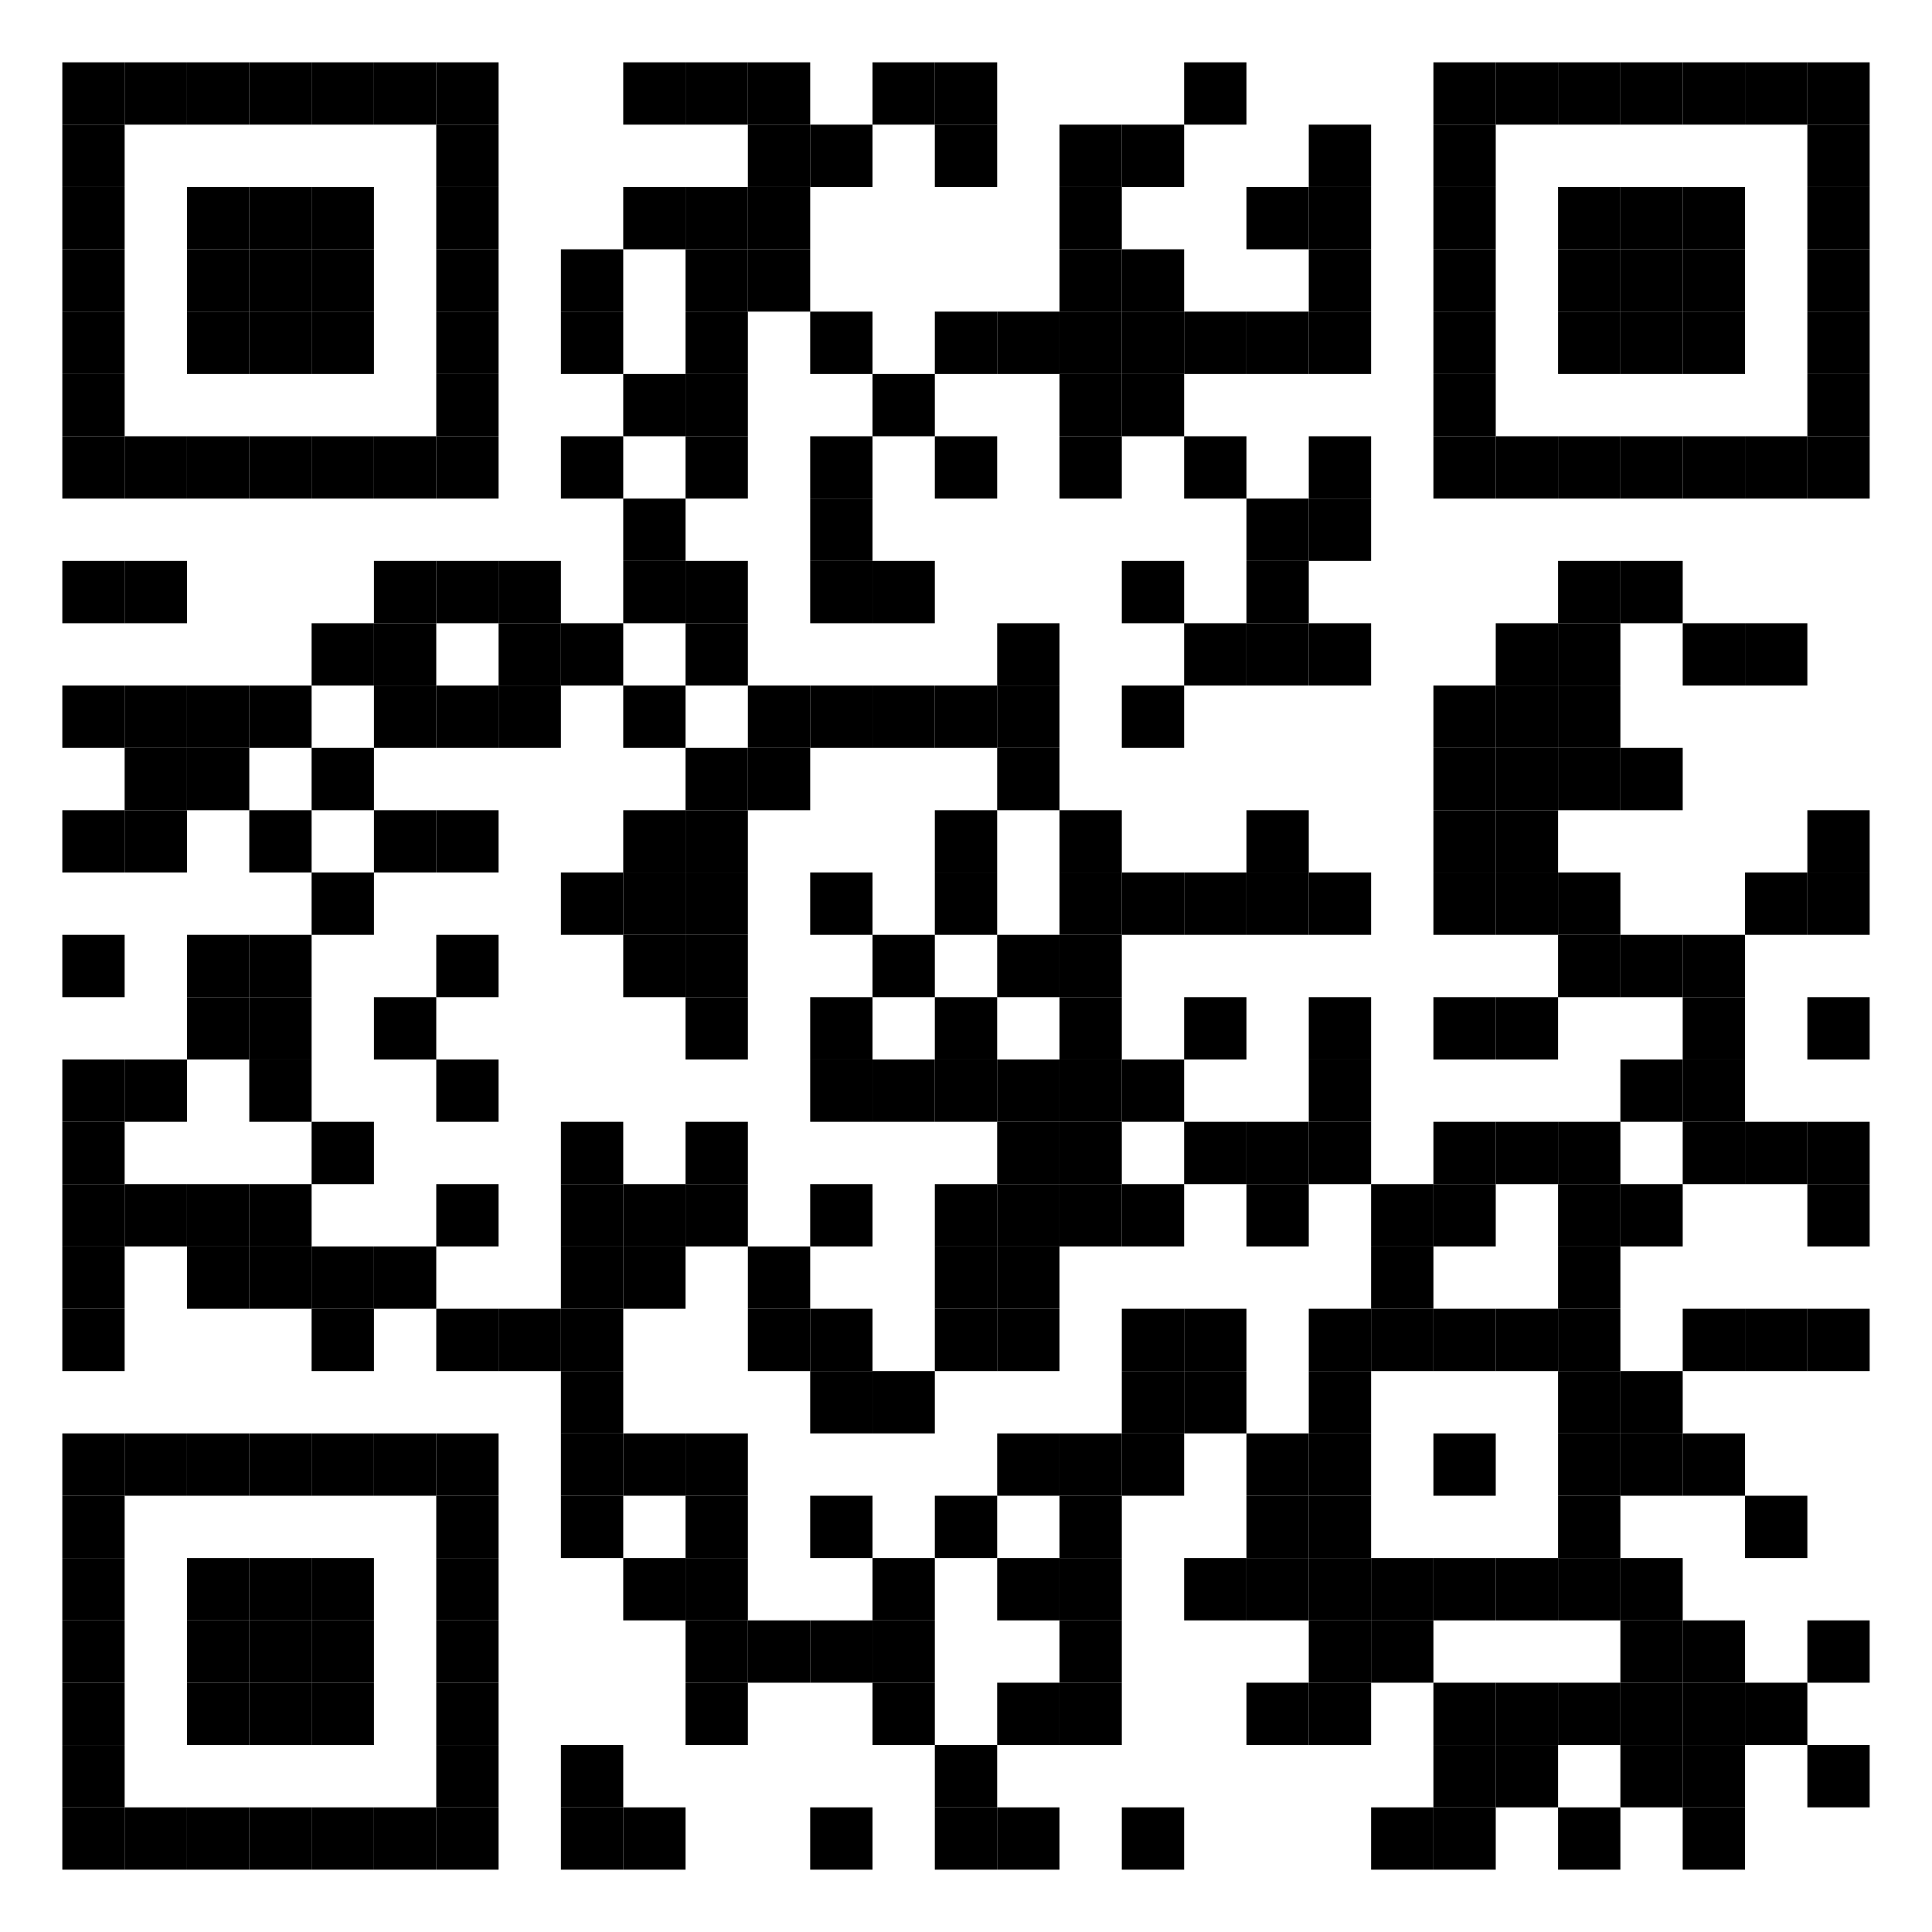
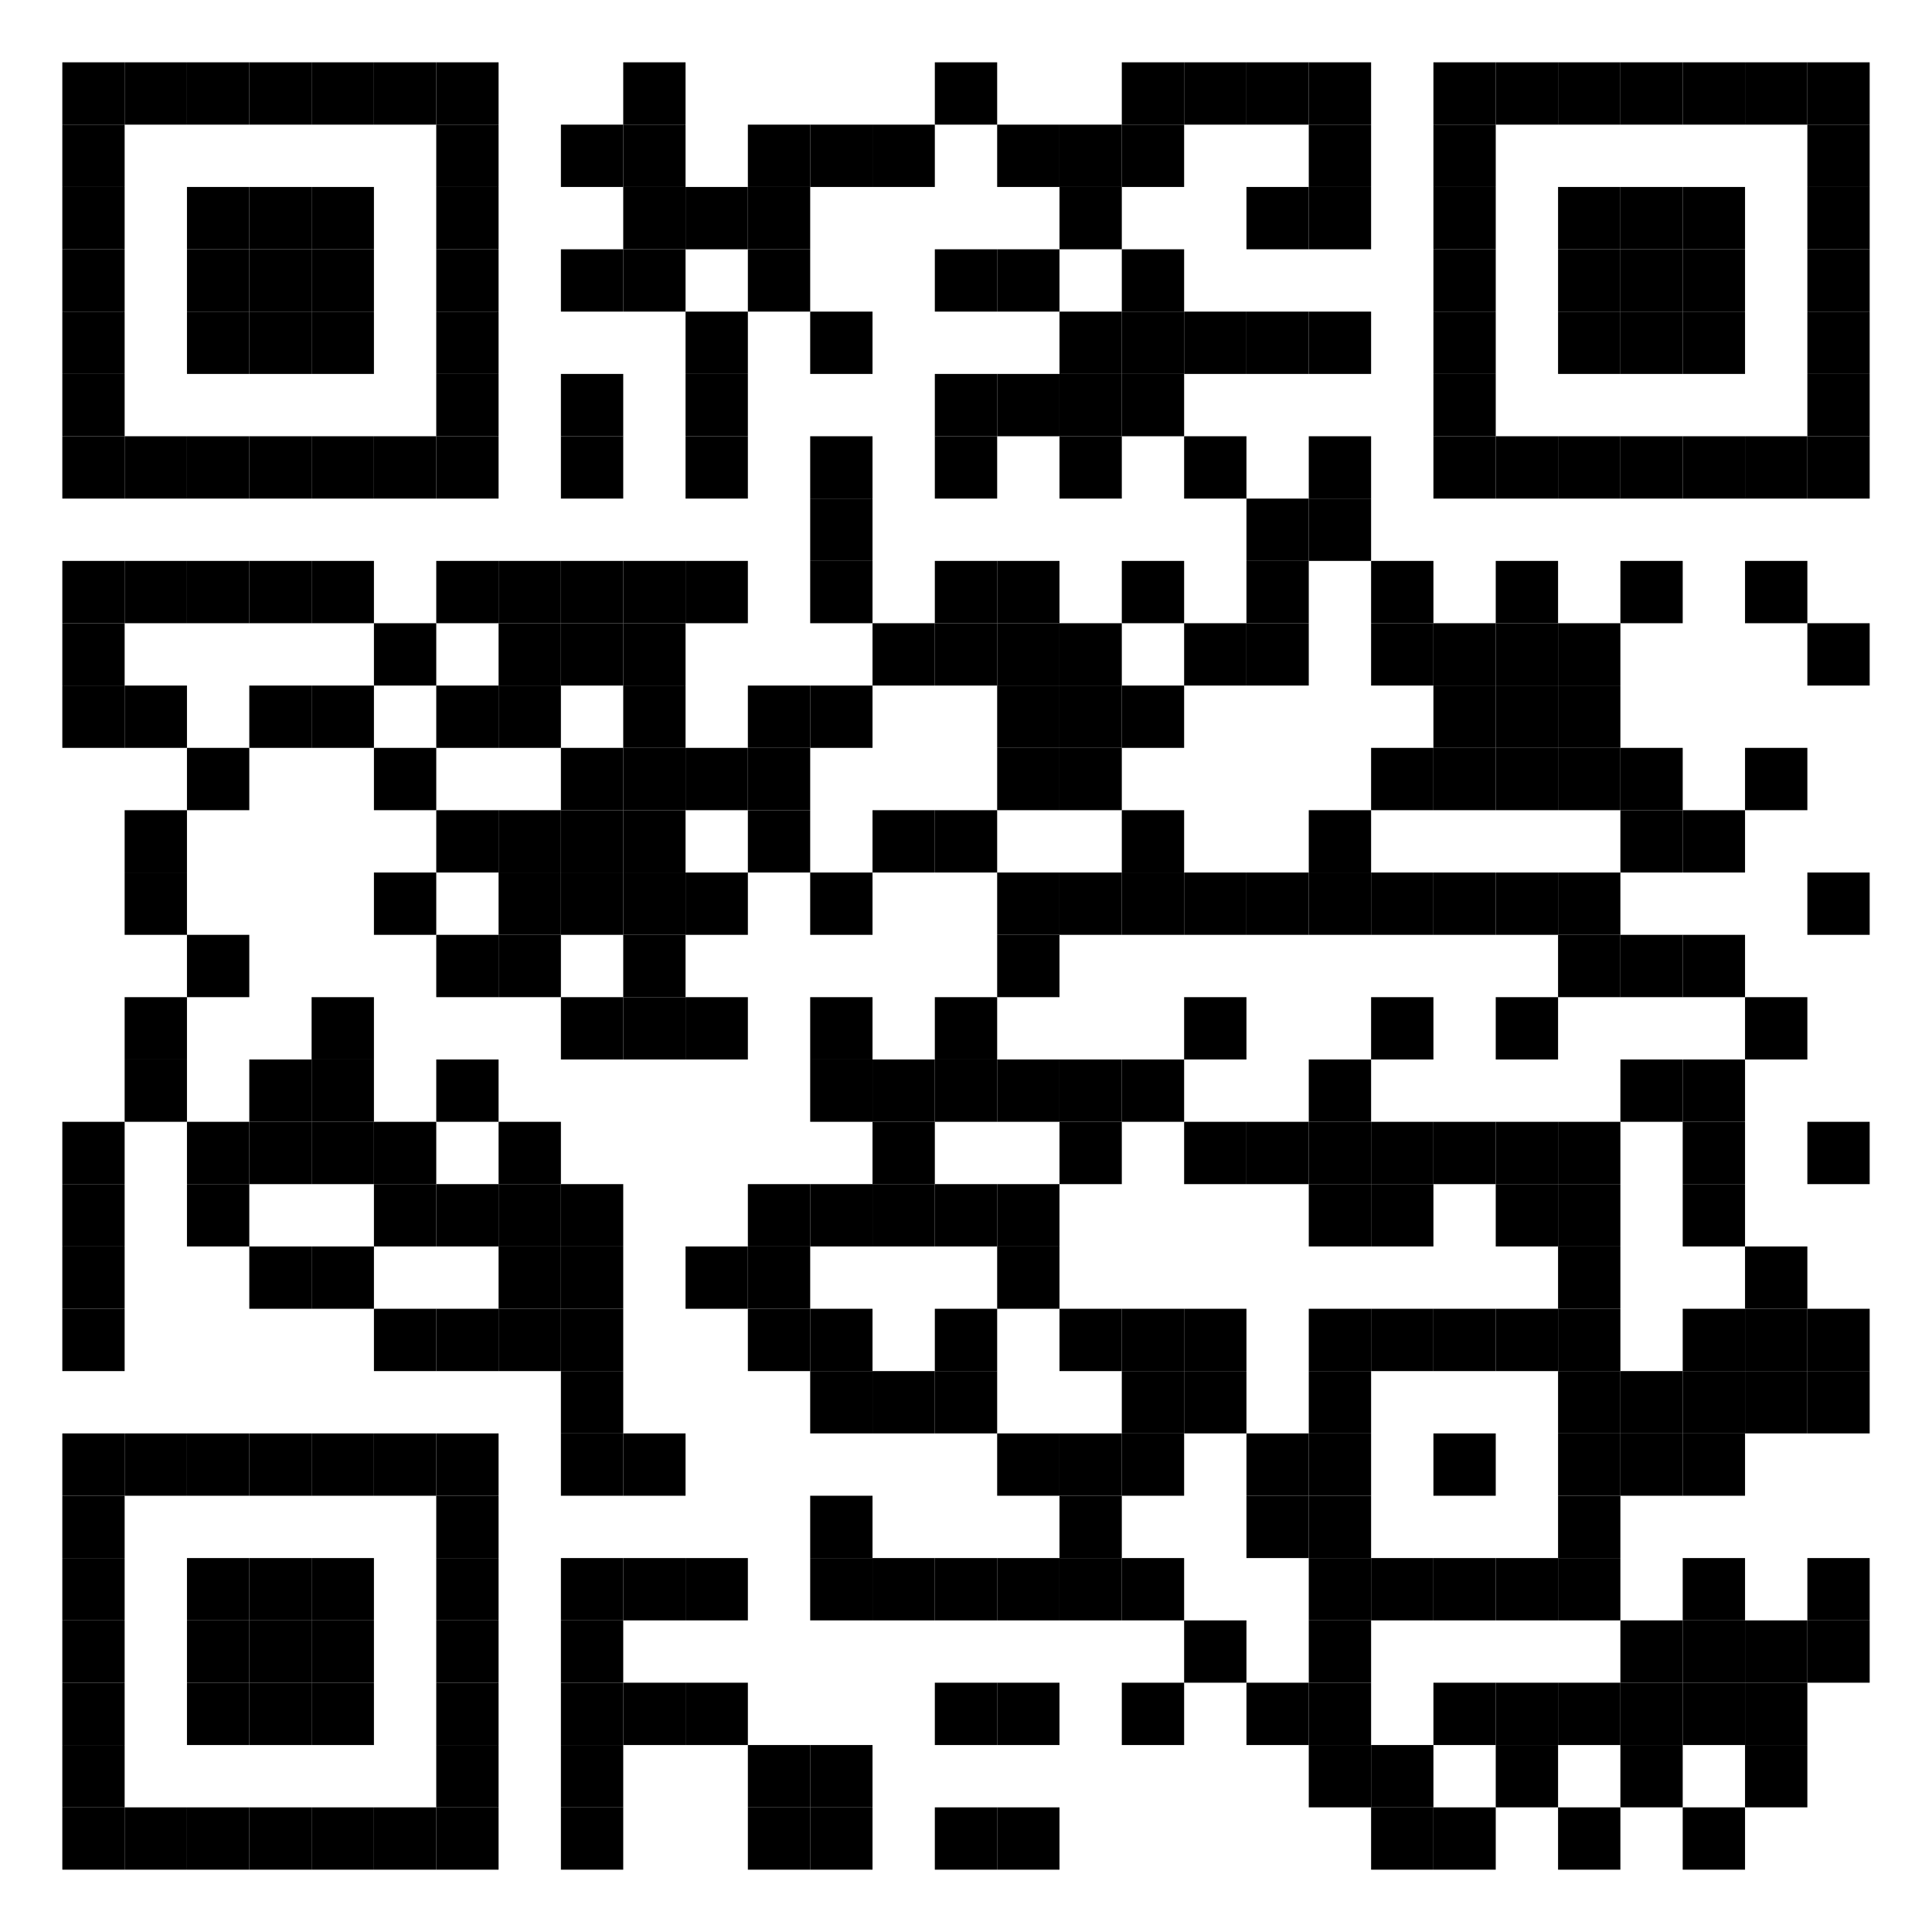
<svg xmlns="http://www.w3.org/2000/svg" width="8.75cm" height="8.75cm" viewBox="0 0 31 31" preserveAspectRatio="none" version="1.1">
  <g id="QRcode">
    <rect x="0" y="0" width="31" height="31" fill="#ffffff" />
    <g id="Pattern" transform="translate(1,1)">
      <rect x="0" y="0" width="1" height="1" fill="#000000" />
      <rect x="1" y="0" width="1" height="1" fill="#000000" />
      <rect x="2" y="0" width="1" height="1" fill="#000000" />
      <rect x="3" y="0" width="1" height="1" fill="#000000" />
      <rect x="4" y="0" width="1" height="1" fill="#000000" />
      <rect x="5" y="0" width="1" height="1" fill="#000000" />
      <rect x="6" y="0" width="1" height="1" fill="#000000" />
      <rect x="9" y="0" width="1" height="1" fill="#000000" />
-       <rect x="10" y="0" width="1" height="1" fill="#000000" />
-       <rect x="11" y="0" width="1" height="1" fill="#000000" />
-       <rect x="13" y="0" width="1" height="1" fill="#000000" />
      <rect x="14" y="0" width="1" height="1" fill="#000000" />
+       <rect x="17" y="0" width="1" height="1" fill="#000000" />
      <rect x="18" y="0" width="1" height="1" fill="#000000" />
+       <rect x="19" y="0" width="1" height="1" fill="#000000" />
+       <rect x="20" y="0" width="1" height="1" fill="#000000" />
      <rect x="22" y="0" width="1" height="1" fill="#000000" />
      <rect x="23" y="0" width="1" height="1" fill="#000000" />
      <rect x="24" y="0" width="1" height="1" fill="#000000" />
      <rect x="25" y="0" width="1" height="1" fill="#000000" />
      <rect x="26" y="0" width="1" height="1" fill="#000000" />
      <rect x="27" y="0" width="1" height="1" fill="#000000" />
      <rect x="28" y="0" width="1" height="1" fill="#000000" />
      <rect x="0" y="1" width="1" height="1" fill="#000000" />
      <rect x="6" y="1" width="1" height="1" fill="#000000" />
+       <rect x="8" y="1" width="1" height="1" fill="#000000" />
+       <rect x="9" y="1" width="1" height="1" fill="#000000" />
      <rect x="11" y="1" width="1" height="1" fill="#000000" />
      <rect x="12" y="1" width="1" height="1" fill="#000000" />
-       <rect x="14" y="1" width="1" height="1" fill="#000000" />
+       <rect x="13" y="1" width="1" height="1" fill="#000000" />
+       <rect x="15" y="1" width="1" height="1" fill="#000000" />
      <rect x="16" y="1" width="1" height="1" fill="#000000" />
      <rect x="17" y="1" width="1" height="1" fill="#000000" />
      <rect x="20" y="1" width="1" height="1" fill="#000000" />
      <rect x="22" y="1" width="1" height="1" fill="#000000" />
      <rect x="28" y="1" width="1" height="1" fill="#000000" />
      <rect x="0" y="2" width="1" height="1" fill="#000000" />
      <rect x="2" y="2" width="1" height="1" fill="#000000" />
      <rect x="3" y="2" width="1" height="1" fill="#000000" />
      <rect x="4" y="2" width="1" height="1" fill="#000000" />
      <rect x="6" y="2" width="1" height="1" fill="#000000" />
      <rect x="9" y="2" width="1" height="1" fill="#000000" />
      <rect x="10" y="2" width="1" height="1" fill="#000000" />
      <rect x="11" y="2" width="1" height="1" fill="#000000" />
      <rect x="16" y="2" width="1" height="1" fill="#000000" />
      <rect x="19" y="2" width="1" height="1" fill="#000000" />
      <rect x="20" y="2" width="1" height="1" fill="#000000" />
      <rect x="22" y="2" width="1" height="1" fill="#000000" />
      <rect x="24" y="2" width="1" height="1" fill="#000000" />
      <rect x="25" y="2" width="1" height="1" fill="#000000" />
      <rect x="26" y="2" width="1" height="1" fill="#000000" />
      <rect x="28" y="2" width="1" height="1" fill="#000000" />
      <rect x="0" y="3" width="1" height="1" fill="#000000" />
      <rect x="2" y="3" width="1" height="1" fill="#000000" />
      <rect x="3" y="3" width="1" height="1" fill="#000000" />
      <rect x="4" y="3" width="1" height="1" fill="#000000" />
      <rect x="6" y="3" width="1" height="1" fill="#000000" />
      <rect x="8" y="3" width="1" height="1" fill="#000000" />
-       <rect x="10" y="3" width="1" height="1" fill="#000000" />
+       <rect x="9" y="3" width="1" height="1" fill="#000000" />
      <rect x="11" y="3" width="1" height="1" fill="#000000" />
-       <rect x="16" y="3" width="1" height="1" fill="#000000" />
+       <rect x="14" y="3" width="1" height="1" fill="#000000" />
+       <rect x="15" y="3" width="1" height="1" fill="#000000" />
      <rect x="17" y="3" width="1" height="1" fill="#000000" />
-       <rect x="20" y="3" width="1" height="1" fill="#000000" />
      <rect x="22" y="3" width="1" height="1" fill="#000000" />
      <rect x="24" y="3" width="1" height="1" fill="#000000" />
      <rect x="25" y="3" width="1" height="1" fill="#000000" />
      <rect x="26" y="3" width="1" height="1" fill="#000000" />
      <rect x="28" y="3" width="1" height="1" fill="#000000" />
      <rect x="0" y="4" width="1" height="1" fill="#000000" />
      <rect x="2" y="4" width="1" height="1" fill="#000000" />
      <rect x="3" y="4" width="1" height="1" fill="#000000" />
      <rect x="4" y="4" width="1" height="1" fill="#000000" />
      <rect x="6" y="4" width="1" height="1" fill="#000000" />
-       <rect x="8" y="4" width="1" height="1" fill="#000000" />
      <rect x="10" y="4" width="1" height="1" fill="#000000" />
      <rect x="12" y="4" width="1" height="1" fill="#000000" />
-       <rect x="14" y="4" width="1" height="1" fill="#000000" />
-       <rect x="15" y="4" width="1" height="1" fill="#000000" />
      <rect x="16" y="4" width="1" height="1" fill="#000000" />
      <rect x="17" y="4" width="1" height="1" fill="#000000" />
      <rect x="18" y="4" width="1" height="1" fill="#000000" />
      <rect x="19" y="4" width="1" height="1" fill="#000000" />
      <rect x="20" y="4" width="1" height="1" fill="#000000" />
      <rect x="22" y="4" width="1" height="1" fill="#000000" />
      <rect x="24" y="4" width="1" height="1" fill="#000000" />
      <rect x="25" y="4" width="1" height="1" fill="#000000" />
      <rect x="26" y="4" width="1" height="1" fill="#000000" />
      <rect x="28" y="4" width="1" height="1" fill="#000000" />
      <rect x="0" y="5" width="1" height="1" fill="#000000" />
      <rect x="6" y="5" width="1" height="1" fill="#000000" />
-       <rect x="9" y="5" width="1" height="1" fill="#000000" />
+       <rect x="8" y="5" width="1" height="1" fill="#000000" />
      <rect x="10" y="5" width="1" height="1" fill="#000000" />
-       <rect x="13" y="5" width="1" height="1" fill="#000000" />
+       <rect x="14" y="5" width="1" height="1" fill="#000000" />
+       <rect x="15" y="5" width="1" height="1" fill="#000000" />
      <rect x="16" y="5" width="1" height="1" fill="#000000" />
      <rect x="17" y="5" width="1" height="1" fill="#000000" />
      <rect x="22" y="5" width="1" height="1" fill="#000000" />
      <rect x="28" y="5" width="1" height="1" fill="#000000" />
      <rect x="0" y="6" width="1" height="1" fill="#000000" />
      <rect x="1" y="6" width="1" height="1" fill="#000000" />
      <rect x="2" y="6" width="1" height="1" fill="#000000" />
      <rect x="3" y="6" width="1" height="1" fill="#000000" />
      <rect x="4" y="6" width="1" height="1" fill="#000000" />
      <rect x="5" y="6" width="1" height="1" fill="#000000" />
      <rect x="6" y="6" width="1" height="1" fill="#000000" />
      <rect x="8" y="6" width="1" height="1" fill="#000000" />
      <rect x="10" y="6" width="1" height="1" fill="#000000" />
      <rect x="12" y="6" width="1" height="1" fill="#000000" />
      <rect x="14" y="6" width="1" height="1" fill="#000000" />
      <rect x="16" y="6" width="1" height="1" fill="#000000" />
      <rect x="18" y="6" width="1" height="1" fill="#000000" />
      <rect x="20" y="6" width="1" height="1" fill="#000000" />
      <rect x="22" y="6" width="1" height="1" fill="#000000" />
      <rect x="23" y="6" width="1" height="1" fill="#000000" />
      <rect x="24" y="6" width="1" height="1" fill="#000000" />
      <rect x="25" y="6" width="1" height="1" fill="#000000" />
      <rect x="26" y="6" width="1" height="1" fill="#000000" />
      <rect x="27" y="6" width="1" height="1" fill="#000000" />
      <rect x="28" y="6" width="1" height="1" fill="#000000" />
-       <rect x="9" y="7" width="1" height="1" fill="#000000" />
      <rect x="12" y="7" width="1" height="1" fill="#000000" />
      <rect x="19" y="7" width="1" height="1" fill="#000000" />
      <rect x="20" y="7" width="1" height="1" fill="#000000" />
      <rect x="0" y="8" width="1" height="1" fill="#000000" />
      <rect x="1" y="8" width="1" height="1" fill="#000000" />
-       <rect x="5" y="8" width="1" height="1" fill="#000000" />
+       <rect x="2" y="8" width="1" height="1" fill="#000000" />
+       <rect x="3" y="8" width="1" height="1" fill="#000000" />
+       <rect x="4" y="8" width="1" height="1" fill="#000000" />
      <rect x="6" y="8" width="1" height="1" fill="#000000" />
      <rect x="7" y="8" width="1" height="1" fill="#000000" />
+       <rect x="8" y="8" width="1" height="1" fill="#000000" />
      <rect x="9" y="8" width="1" height="1" fill="#000000" />
      <rect x="10" y="8" width="1" height="1" fill="#000000" />
      <rect x="12" y="8" width="1" height="1" fill="#000000" />
-       <rect x="13" y="8" width="1" height="1" fill="#000000" />
+       <rect x="14" y="8" width="1" height="1" fill="#000000" />
+       <rect x="15" y="8" width="1" height="1" fill="#000000" />
      <rect x="17" y="8" width="1" height="1" fill="#000000" />
      <rect x="19" y="8" width="1" height="1" fill="#000000" />
-       <rect x="24" y="8" width="1" height="1" fill="#000000" />
+       <rect x="21" y="8" width="1" height="1" fill="#000000" />
+       <rect x="23" y="8" width="1" height="1" fill="#000000" />
      <rect x="25" y="8" width="1" height="1" fill="#000000" />
-       <rect x="4" y="9" width="1" height="1" fill="#000000" />
+       <rect x="27" y="8" width="1" height="1" fill="#000000" />
+       <rect x="0" y="9" width="1" height="1" fill="#000000" />
      <rect x="5" y="9" width="1" height="1" fill="#000000" />
      <rect x="7" y="9" width="1" height="1" fill="#000000" />
      <rect x="8" y="9" width="1" height="1" fill="#000000" />
-       <rect x="10" y="9" width="1" height="1" fill="#000000" />
+       <rect x="9" y="9" width="1" height="1" fill="#000000" />
+       <rect x="13" y="9" width="1" height="1" fill="#000000" />
+       <rect x="14" y="9" width="1" height="1" fill="#000000" />
      <rect x="15" y="9" width="1" height="1" fill="#000000" />
+       <rect x="16" y="9" width="1" height="1" fill="#000000" />
      <rect x="18" y="9" width="1" height="1" fill="#000000" />
      <rect x="19" y="9" width="1" height="1" fill="#000000" />
-       <rect x="20" y="9" width="1" height="1" fill="#000000" />
+       <rect x="21" y="9" width="1" height="1" fill="#000000" />
+       <rect x="22" y="9" width="1" height="1" fill="#000000" />
      <rect x="23" y="9" width="1" height="1" fill="#000000" />
      <rect x="24" y="9" width="1" height="1" fill="#000000" />
-       <rect x="26" y="9" width="1" height="1" fill="#000000" />
-       <rect x="27" y="9" width="1" height="1" fill="#000000" />
+       <rect x="28" y="9" width="1" height="1" fill="#000000" />
      <rect x="0" y="10" width="1" height="1" fill="#000000" />
      <rect x="1" y="10" width="1" height="1" fill="#000000" />
-       <rect x="2" y="10" width="1" height="1" fill="#000000" />
      <rect x="3" y="10" width="1" height="1" fill="#000000" />
-       <rect x="5" y="10" width="1" height="1" fill="#000000" />
+       <rect x="4" y="10" width="1" height="1" fill="#000000" />
      <rect x="6" y="10" width="1" height="1" fill="#000000" />
      <rect x="7" y="10" width="1" height="1" fill="#000000" />
      <rect x="9" y="10" width="1" height="1" fill="#000000" />
      <rect x="11" y="10" width="1" height="1" fill="#000000" />
      <rect x="12" y="10" width="1" height="1" fill="#000000" />
-       <rect x="13" y="10" width="1" height="1" fill="#000000" />
-       <rect x="14" y="10" width="1" height="1" fill="#000000" />
      <rect x="15" y="10" width="1" height="1" fill="#000000" />
+       <rect x="16" y="10" width="1" height="1" fill="#000000" />
      <rect x="17" y="10" width="1" height="1" fill="#000000" />
      <rect x="22" y="10" width="1" height="1" fill="#000000" />
      <rect x="23" y="10" width="1" height="1" fill="#000000" />
      <rect x="24" y="10" width="1" height="1" fill="#000000" />
-       <rect x="1" y="11" width="1" height="1" fill="#000000" />
      <rect x="2" y="11" width="1" height="1" fill="#000000" />
-       <rect x="4" y="11" width="1" height="1" fill="#000000" />
+       <rect x="5" y="11" width="1" height="1" fill="#000000" />
+       <rect x="8" y="11" width="1" height="1" fill="#000000" />
+       <rect x="9" y="11" width="1" height="1" fill="#000000" />
      <rect x="10" y="11" width="1" height="1" fill="#000000" />
      <rect x="11" y="11" width="1" height="1" fill="#000000" />
      <rect x="15" y="11" width="1" height="1" fill="#000000" />
+       <rect x="16" y="11" width="1" height="1" fill="#000000" />
+       <rect x="21" y="11" width="1" height="1" fill="#000000" />
      <rect x="22" y="11" width="1" height="1" fill="#000000" />
      <rect x="23" y="11" width="1" height="1" fill="#000000" />
      <rect x="24" y="11" width="1" height="1" fill="#000000" />
      <rect x="25" y="11" width="1" height="1" fill="#000000" />
-       <rect x="0" y="12" width="1" height="1" fill="#000000" />
+       <rect x="27" y="11" width="1" height="1" fill="#000000" />
      <rect x="1" y="12" width="1" height="1" fill="#000000" />
-       <rect x="3" y="12" width="1" height="1" fill="#000000" />
-       <rect x="5" y="12" width="1" height="1" fill="#000000" />
      <rect x="6" y="12" width="1" height="1" fill="#000000" />
+       <rect x="7" y="12" width="1" height="1" fill="#000000" />
+       <rect x="8" y="12" width="1" height="1" fill="#000000" />
      <rect x="9" y="12" width="1" height="1" fill="#000000" />
-       <rect x="10" y="12" width="1" height="1" fill="#000000" />
+       <rect x="11" y="12" width="1" height="1" fill="#000000" />
+       <rect x="13" y="12" width="1" height="1" fill="#000000" />
      <rect x="14" y="12" width="1" height="1" fill="#000000" />
-       <rect x="16" y="12" width="1" height="1" fill="#000000" />
-       <rect x="19" y="12" width="1" height="1" fill="#000000" />
-       <rect x="22" y="12" width="1" height="1" fill="#000000" />
-       <rect x="23" y="12" width="1" height="1" fill="#000000" />
-       <rect x="28" y="12" width="1" height="1" fill="#000000" />
-       <rect x="4" y="13" width="1" height="1" fill="#000000" />
+       <rect x="17" y="12" width="1" height="1" fill="#000000" />
+       <rect x="20" y="12" width="1" height="1" fill="#000000" />
+       <rect x="25" y="12" width="1" height="1" fill="#000000" />
+       <rect x="26" y="12" width="1" height="1" fill="#000000" />
+       <rect x="1" y="13" width="1" height="1" fill="#000000" />
+       <rect x="5" y="13" width="1" height="1" fill="#000000" />
+       <rect x="7" y="13" width="1" height="1" fill="#000000" />
      <rect x="8" y="13" width="1" height="1" fill="#000000" />
      <rect x="9" y="13" width="1" height="1" fill="#000000" />
      <rect x="10" y="13" width="1" height="1" fill="#000000" />
      <rect x="12" y="13" width="1" height="1" fill="#000000" />
-       <rect x="14" y="13" width="1" height="1" fill="#000000" />
+       <rect x="15" y="13" width="1" height="1" fill="#000000" />
      <rect x="16" y="13" width="1" height="1" fill="#000000" />
      <rect x="17" y="13" width="1" height="1" fill="#000000" />
      <rect x="18" y="13" width="1" height="1" fill="#000000" />
      <rect x="19" y="13" width="1" height="1" fill="#000000" />
      <rect x="20" y="13" width="1" height="1" fill="#000000" />
+       <rect x="21" y="13" width="1" height="1" fill="#000000" />
      <rect x="22" y="13" width="1" height="1" fill="#000000" />
      <rect x="23" y="13" width="1" height="1" fill="#000000" />
      <rect x="24" y="13" width="1" height="1" fill="#000000" />
-       <rect x="27" y="13" width="1" height="1" fill="#000000" />
      <rect x="28" y="13" width="1" height="1" fill="#000000" />
-       <rect x="0" y="14" width="1" height="1" fill="#000000" />
      <rect x="2" y="14" width="1" height="1" fill="#000000" />
-       <rect x="3" y="14" width="1" height="1" fill="#000000" />
      <rect x="6" y="14" width="1" height="1" fill="#000000" />
+       <rect x="7" y="14" width="1" height="1" fill="#000000" />
      <rect x="9" y="14" width="1" height="1" fill="#000000" />
-       <rect x="10" y="14" width="1" height="1" fill="#000000" />
-       <rect x="13" y="14" width="1" height="1" fill="#000000" />
      <rect x="15" y="14" width="1" height="1" fill="#000000" />
-       <rect x="16" y="14" width="1" height="1" fill="#000000" />
      <rect x="24" y="14" width="1" height="1" fill="#000000" />
      <rect x="25" y="14" width="1" height="1" fill="#000000" />
      <rect x="26" y="14" width="1" height="1" fill="#000000" />
-       <rect x="2" y="15" width="1" height="1" fill="#000000" />
-       <rect x="3" y="15" width="1" height="1" fill="#000000" />
-       <rect x="5" y="15" width="1" height="1" fill="#000000" />
+       <rect x="1" y="15" width="1" height="1" fill="#000000" />
+       <rect x="4" y="15" width="1" height="1" fill="#000000" />
+       <rect x="8" y="15" width="1" height="1" fill="#000000" />
+       <rect x="9" y="15" width="1" height="1" fill="#000000" />
      <rect x="10" y="15" width="1" height="1" fill="#000000" />
      <rect x="12" y="15" width="1" height="1" fill="#000000" />
      <rect x="14" y="15" width="1" height="1" fill="#000000" />
-       <rect x="16" y="15" width="1" height="1" fill="#000000" />
      <rect x="18" y="15" width="1" height="1" fill="#000000" />
-       <rect x="20" y="15" width="1" height="1" fill="#000000" />
-       <rect x="22" y="15" width="1" height="1" fill="#000000" />
+       <rect x="21" y="15" width="1" height="1" fill="#000000" />
      <rect x="23" y="15" width="1" height="1" fill="#000000" />
-       <rect x="26" y="15" width="1" height="1" fill="#000000" />
-       <rect x="28" y="15" width="1" height="1" fill="#000000" />
-       <rect x="0" y="16" width="1" height="1" fill="#000000" />
+       <rect x="27" y="15" width="1" height="1" fill="#000000" />
      <rect x="1" y="16" width="1" height="1" fill="#000000" />
      <rect x="3" y="16" width="1" height="1" fill="#000000" />
+       <rect x="4" y="16" width="1" height="1" fill="#000000" />
      <rect x="6" y="16" width="1" height="1" fill="#000000" />
      <rect x="12" y="16" width="1" height="1" fill="#000000" />
      <rect x="13" y="16" width="1" height="1" fill="#000000" />
      <rect x="14" y="16" width="1" height="1" fill="#000000" />
      <rect x="15" y="16" width="1" height="1" fill="#000000" />
      <rect x="16" y="16" width="1" height="1" fill="#000000" />
      <rect x="17" y="16" width="1" height="1" fill="#000000" />
      <rect x="20" y="16" width="1" height="1" fill="#000000" />
      <rect x="25" y="16" width="1" height="1" fill="#000000" />
      <rect x="26" y="16" width="1" height="1" fill="#000000" />
      <rect x="0" y="17" width="1" height="1" fill="#000000" />
+       <rect x="2" y="17" width="1" height="1" fill="#000000" />
+       <rect x="3" y="17" width="1" height="1" fill="#000000" />
      <rect x="4" y="17" width="1" height="1" fill="#000000" />
-       <rect x="8" y="17" width="1" height="1" fill="#000000" />
-       <rect x="10" y="17" width="1" height="1" fill="#000000" />
-       <rect x="15" y="17" width="1" height="1" fill="#000000" />
+       <rect x="5" y="17" width="1" height="1" fill="#000000" />
+       <rect x="7" y="17" width="1" height="1" fill="#000000" />
+       <rect x="13" y="17" width="1" height="1" fill="#000000" />
      <rect x="16" y="17" width="1" height="1" fill="#000000" />
      <rect x="18" y="17" width="1" height="1" fill="#000000" />
      <rect x="19" y="17" width="1" height="1" fill="#000000" />
      <rect x="20" y="17" width="1" height="1" fill="#000000" />
+       <rect x="21" y="17" width="1" height="1" fill="#000000" />
      <rect x="22" y="17" width="1" height="1" fill="#000000" />
      <rect x="23" y="17" width="1" height="1" fill="#000000" />
      <rect x="24" y="17" width="1" height="1" fill="#000000" />
      <rect x="26" y="17" width="1" height="1" fill="#000000" />
-       <rect x="27" y="17" width="1" height="1" fill="#000000" />
      <rect x="28" y="17" width="1" height="1" fill="#000000" />
      <rect x="0" y="18" width="1" height="1" fill="#000000" />
-       <rect x="1" y="18" width="1" height="1" fill="#000000" />
      <rect x="2" y="18" width="1" height="1" fill="#000000" />
-       <rect x="3" y="18" width="1" height="1" fill="#000000" />
+       <rect x="5" y="18" width="1" height="1" fill="#000000" />
      <rect x="6" y="18" width="1" height="1" fill="#000000" />
+       <rect x="7" y="18" width="1" height="1" fill="#000000" />
      <rect x="8" y="18" width="1" height="1" fill="#000000" />
-       <rect x="9" y="18" width="1" height="1" fill="#000000" />
-       <rect x="10" y="18" width="1" height="1" fill="#000000" />
+       <rect x="11" y="18" width="1" height="1" fill="#000000" />
      <rect x="12" y="18" width="1" height="1" fill="#000000" />
+       <rect x="13" y="18" width="1" height="1" fill="#000000" />
      <rect x="14" y="18" width="1" height="1" fill="#000000" />
      <rect x="15" y="18" width="1" height="1" fill="#000000" />
-       <rect x="16" y="18" width="1" height="1" fill="#000000" />
-       <rect x="17" y="18" width="1" height="1" fill="#000000" />
-       <rect x="19" y="18" width="1" height="1" fill="#000000" />
+       <rect x="20" y="18" width="1" height="1" fill="#000000" />
      <rect x="21" y="18" width="1" height="1" fill="#000000" />
-       <rect x="22" y="18" width="1" height="1" fill="#000000" />
+       <rect x="23" y="18" width="1" height="1" fill="#000000" />
      <rect x="24" y="18" width="1" height="1" fill="#000000" />
-       <rect x="25" y="18" width="1" height="1" fill="#000000" />
-       <rect x="28" y="18" width="1" height="1" fill="#000000" />
+       <rect x="26" y="18" width="1" height="1" fill="#000000" />
      <rect x="0" y="19" width="1" height="1" fill="#000000" />
-       <rect x="2" y="19" width="1" height="1" fill="#000000" />
      <rect x="3" y="19" width="1" height="1" fill="#000000" />
      <rect x="4" y="19" width="1" height="1" fill="#000000" />
-       <rect x="5" y="19" width="1" height="1" fill="#000000" />
+       <rect x="7" y="19" width="1" height="1" fill="#000000" />
      <rect x="8" y="19" width="1" height="1" fill="#000000" />
-       <rect x="9" y="19" width="1" height="1" fill="#000000" />
+       <rect x="10" y="19" width="1" height="1" fill="#000000" />
      <rect x="11" y="19" width="1" height="1" fill="#000000" />
-       <rect x="14" y="19" width="1" height="1" fill="#000000" />
      <rect x="15" y="19" width="1" height="1" fill="#000000" />
-       <rect x="21" y="19" width="1" height="1" fill="#000000" />
      <rect x="24" y="19" width="1" height="1" fill="#000000" />
+       <rect x="27" y="19" width="1" height="1" fill="#000000" />
      <rect x="0" y="20" width="1" height="1" fill="#000000" />
-       <rect x="4" y="20" width="1" height="1" fill="#000000" />
+       <rect x="5" y="20" width="1" height="1" fill="#000000" />
      <rect x="6" y="20" width="1" height="1" fill="#000000" />
      <rect x="7" y="20" width="1" height="1" fill="#000000" />
      <rect x="8" y="20" width="1" height="1" fill="#000000" />
      <rect x="11" y="20" width="1" height="1" fill="#000000" />
      <rect x="12" y="20" width="1" height="1" fill="#000000" />
      <rect x="14" y="20" width="1" height="1" fill="#000000" />
-       <rect x="15" y="20" width="1" height="1" fill="#000000" />
+       <rect x="16" y="20" width="1" height="1" fill="#000000" />
      <rect x="17" y="20" width="1" height="1" fill="#000000" />
      <rect x="18" y="20" width="1" height="1" fill="#000000" />
      <rect x="20" y="20" width="1" height="1" fill="#000000" />
      <rect x="21" y="20" width="1" height="1" fill="#000000" />
      <rect x="22" y="20" width="1" height="1" fill="#000000" />
      <rect x="23" y="20" width="1" height="1" fill="#000000" />
      <rect x="24" y="20" width="1" height="1" fill="#000000" />
      <rect x="26" y="20" width="1" height="1" fill="#000000" />
      <rect x="27" y="20" width="1" height="1" fill="#000000" />
      <rect x="28" y="20" width="1" height="1" fill="#000000" />
      <rect x="8" y="21" width="1" height="1" fill="#000000" />
      <rect x="12" y="21" width="1" height="1" fill="#000000" />
      <rect x="13" y="21" width="1" height="1" fill="#000000" />
+       <rect x="14" y="21" width="1" height="1" fill="#000000" />
      <rect x="17" y="21" width="1" height="1" fill="#000000" />
      <rect x="18" y="21" width="1" height="1" fill="#000000" />
      <rect x="20" y="21" width="1" height="1" fill="#000000" />
      <rect x="24" y="21" width="1" height="1" fill="#000000" />
      <rect x="25" y="21" width="1" height="1" fill="#000000" />
+       <rect x="26" y="21" width="1" height="1" fill="#000000" />
+       <rect x="27" y="21" width="1" height="1" fill="#000000" />
+       <rect x="28" y="21" width="1" height="1" fill="#000000" />
      <rect x="0" y="22" width="1" height="1" fill="#000000" />
      <rect x="1" y="22" width="1" height="1" fill="#000000" />
      <rect x="2" y="22" width="1" height="1" fill="#000000" />
      <rect x="3" y="22" width="1" height="1" fill="#000000" />
      <rect x="4" y="22" width="1" height="1" fill="#000000" />
      <rect x="5" y="22" width="1" height="1" fill="#000000" />
      <rect x="6" y="22" width="1" height="1" fill="#000000" />
      <rect x="8" y="22" width="1" height="1" fill="#000000" />
      <rect x="9" y="22" width="1" height="1" fill="#000000" />
-       <rect x="10" y="22" width="1" height="1" fill="#000000" />
      <rect x="15" y="22" width="1" height="1" fill="#000000" />
      <rect x="16" y="22" width="1" height="1" fill="#000000" />
      <rect x="17" y="22" width="1" height="1" fill="#000000" />
      <rect x="19" y="22" width="1" height="1" fill="#000000" />
      <rect x="20" y="22" width="1" height="1" fill="#000000" />
      <rect x="22" y="22" width="1" height="1" fill="#000000" />
      <rect x="24" y="22" width="1" height="1" fill="#000000" />
      <rect x="25" y="22" width="1" height="1" fill="#000000" />
      <rect x="26" y="22" width="1" height="1" fill="#000000" />
      <rect x="0" y="23" width="1" height="1" fill="#000000" />
      <rect x="6" y="23" width="1" height="1" fill="#000000" />
-       <rect x="8" y="23" width="1" height="1" fill="#000000" />
-       <rect x="10" y="23" width="1" height="1" fill="#000000" />
      <rect x="12" y="23" width="1" height="1" fill="#000000" />
-       <rect x="14" y="23" width="1" height="1" fill="#000000" />
      <rect x="16" y="23" width="1" height="1" fill="#000000" />
      <rect x="19" y="23" width="1" height="1" fill="#000000" />
      <rect x="20" y="23" width="1" height="1" fill="#000000" />
      <rect x="24" y="23" width="1" height="1" fill="#000000" />
-       <rect x="27" y="23" width="1" height="1" fill="#000000" />
      <rect x="0" y="24" width="1" height="1" fill="#000000" />
      <rect x="2" y="24" width="1" height="1" fill="#000000" />
      <rect x="3" y="24" width="1" height="1" fill="#000000" />
      <rect x="4" y="24" width="1" height="1" fill="#000000" />
      <rect x="6" y="24" width="1" height="1" fill="#000000" />
+       <rect x="8" y="24" width="1" height="1" fill="#000000" />
      <rect x="9" y="24" width="1" height="1" fill="#000000" />
      <rect x="10" y="24" width="1" height="1" fill="#000000" />
+       <rect x="12" y="24" width="1" height="1" fill="#000000" />
      <rect x="13" y="24" width="1" height="1" fill="#000000" />
+       <rect x="14" y="24" width="1" height="1" fill="#000000" />
      <rect x="15" y="24" width="1" height="1" fill="#000000" />
      <rect x="16" y="24" width="1" height="1" fill="#000000" />
-       <rect x="18" y="24" width="1" height="1" fill="#000000" />
-       <rect x="19" y="24" width="1" height="1" fill="#000000" />
+       <rect x="17" y="24" width="1" height="1" fill="#000000" />
      <rect x="20" y="24" width="1" height="1" fill="#000000" />
      <rect x="21" y="24" width="1" height="1" fill="#000000" />
      <rect x="22" y="24" width="1" height="1" fill="#000000" />
      <rect x="23" y="24" width="1" height="1" fill="#000000" />
      <rect x="24" y="24" width="1" height="1" fill="#000000" />
-       <rect x="25" y="24" width="1" height="1" fill="#000000" />
+       <rect x="26" y="24" width="1" height="1" fill="#000000" />
+       <rect x="28" y="24" width="1" height="1" fill="#000000" />
      <rect x="0" y="25" width="1" height="1" fill="#000000" />
      <rect x="2" y="25" width="1" height="1" fill="#000000" />
      <rect x="3" y="25" width="1" height="1" fill="#000000" />
      <rect x="4" y="25" width="1" height="1" fill="#000000" />
      <rect x="6" y="25" width="1" height="1" fill="#000000" />
-       <rect x="10" y="25" width="1" height="1" fill="#000000" />
-       <rect x="11" y="25" width="1" height="1" fill="#000000" />
-       <rect x="12" y="25" width="1" height="1" fill="#000000" />
-       <rect x="13" y="25" width="1" height="1" fill="#000000" />
-       <rect x="16" y="25" width="1" height="1" fill="#000000" />
+       <rect x="8" y="25" width="1" height="1" fill="#000000" />
+       <rect x="18" y="25" width="1" height="1" fill="#000000" />
      <rect x="20" y="25" width="1" height="1" fill="#000000" />
-       <rect x="21" y="25" width="1" height="1" fill="#000000" />
      <rect x="25" y="25" width="1" height="1" fill="#000000" />
      <rect x="26" y="25" width="1" height="1" fill="#000000" />
+       <rect x="27" y="25" width="1" height="1" fill="#000000" />
      <rect x="28" y="25" width="1" height="1" fill="#000000" />
      <rect x="0" y="26" width="1" height="1" fill="#000000" />
      <rect x="2" y="26" width="1" height="1" fill="#000000" />
      <rect x="3" y="26" width="1" height="1" fill="#000000" />
      <rect x="4" y="26" width="1" height="1" fill="#000000" />
      <rect x="6" y="26" width="1" height="1" fill="#000000" />
+       <rect x="8" y="26" width="1" height="1" fill="#000000" />
+       <rect x="9" y="26" width="1" height="1" fill="#000000" />
      <rect x="10" y="26" width="1" height="1" fill="#000000" />
-       <rect x="13" y="26" width="1" height="1" fill="#000000" />
+       <rect x="14" y="26" width="1" height="1" fill="#000000" />
      <rect x="15" y="26" width="1" height="1" fill="#000000" />
-       <rect x="16" y="26" width="1" height="1" fill="#000000" />
+       <rect x="17" y="26" width="1" height="1" fill="#000000" />
      <rect x="19" y="26" width="1" height="1" fill="#000000" />
      <rect x="20" y="26" width="1" height="1" fill="#000000" />
      <rect x="22" y="26" width="1" height="1" fill="#000000" />
      <rect x="23" y="26" width="1" height="1" fill="#000000" />
      <rect x="24" y="26" width="1" height="1" fill="#000000" />
      <rect x="25" y="26" width="1" height="1" fill="#000000" />
      <rect x="26" y="26" width="1" height="1" fill="#000000" />
      <rect x="27" y="26" width="1" height="1" fill="#000000" />
      <rect x="0" y="27" width="1" height="1" fill="#000000" />
      <rect x="6" y="27" width="1" height="1" fill="#000000" />
      <rect x="8" y="27" width="1" height="1" fill="#000000" />
-       <rect x="14" y="27" width="1" height="1" fill="#000000" />
-       <rect x="22" y="27" width="1" height="1" fill="#000000" />
+       <rect x="11" y="27" width="1" height="1" fill="#000000" />
+       <rect x="12" y="27" width="1" height="1" fill="#000000" />
+       <rect x="20" y="27" width="1" height="1" fill="#000000" />
+       <rect x="21" y="27" width="1" height="1" fill="#000000" />
      <rect x="23" y="27" width="1" height="1" fill="#000000" />
      <rect x="25" y="27" width="1" height="1" fill="#000000" />
-       <rect x="26" y="27" width="1" height="1" fill="#000000" />
-       <rect x="28" y="27" width="1" height="1" fill="#000000" />
+       <rect x="27" y="27" width="1" height="1" fill="#000000" />
      <rect x="0" y="28" width="1" height="1" fill="#000000" />
      <rect x="1" y="28" width="1" height="1" fill="#000000" />
      <rect x="2" y="28" width="1" height="1" fill="#000000" />
      <rect x="3" y="28" width="1" height="1" fill="#000000" />
      <rect x="4" y="28" width="1" height="1" fill="#000000" />
      <rect x="5" y="28" width="1" height="1" fill="#000000" />
      <rect x="6" y="28" width="1" height="1" fill="#000000" />
      <rect x="8" y="28" width="1" height="1" fill="#000000" />
-       <rect x="9" y="28" width="1" height="1" fill="#000000" />
+       <rect x="11" y="28" width="1" height="1" fill="#000000" />
      <rect x="12" y="28" width="1" height="1" fill="#000000" />
      <rect x="14" y="28" width="1" height="1" fill="#000000" />
      <rect x="15" y="28" width="1" height="1" fill="#000000" />
-       <rect x="17" y="28" width="1" height="1" fill="#000000" />
      <rect x="21" y="28" width="1" height="1" fill="#000000" />
      <rect x="22" y="28" width="1" height="1" fill="#000000" />
      <rect x="24" y="28" width="1" height="1" fill="#000000" />
      <rect x="26" y="28" width="1" height="1" fill="#000000" />
    </g>
  </g>
</svg>
